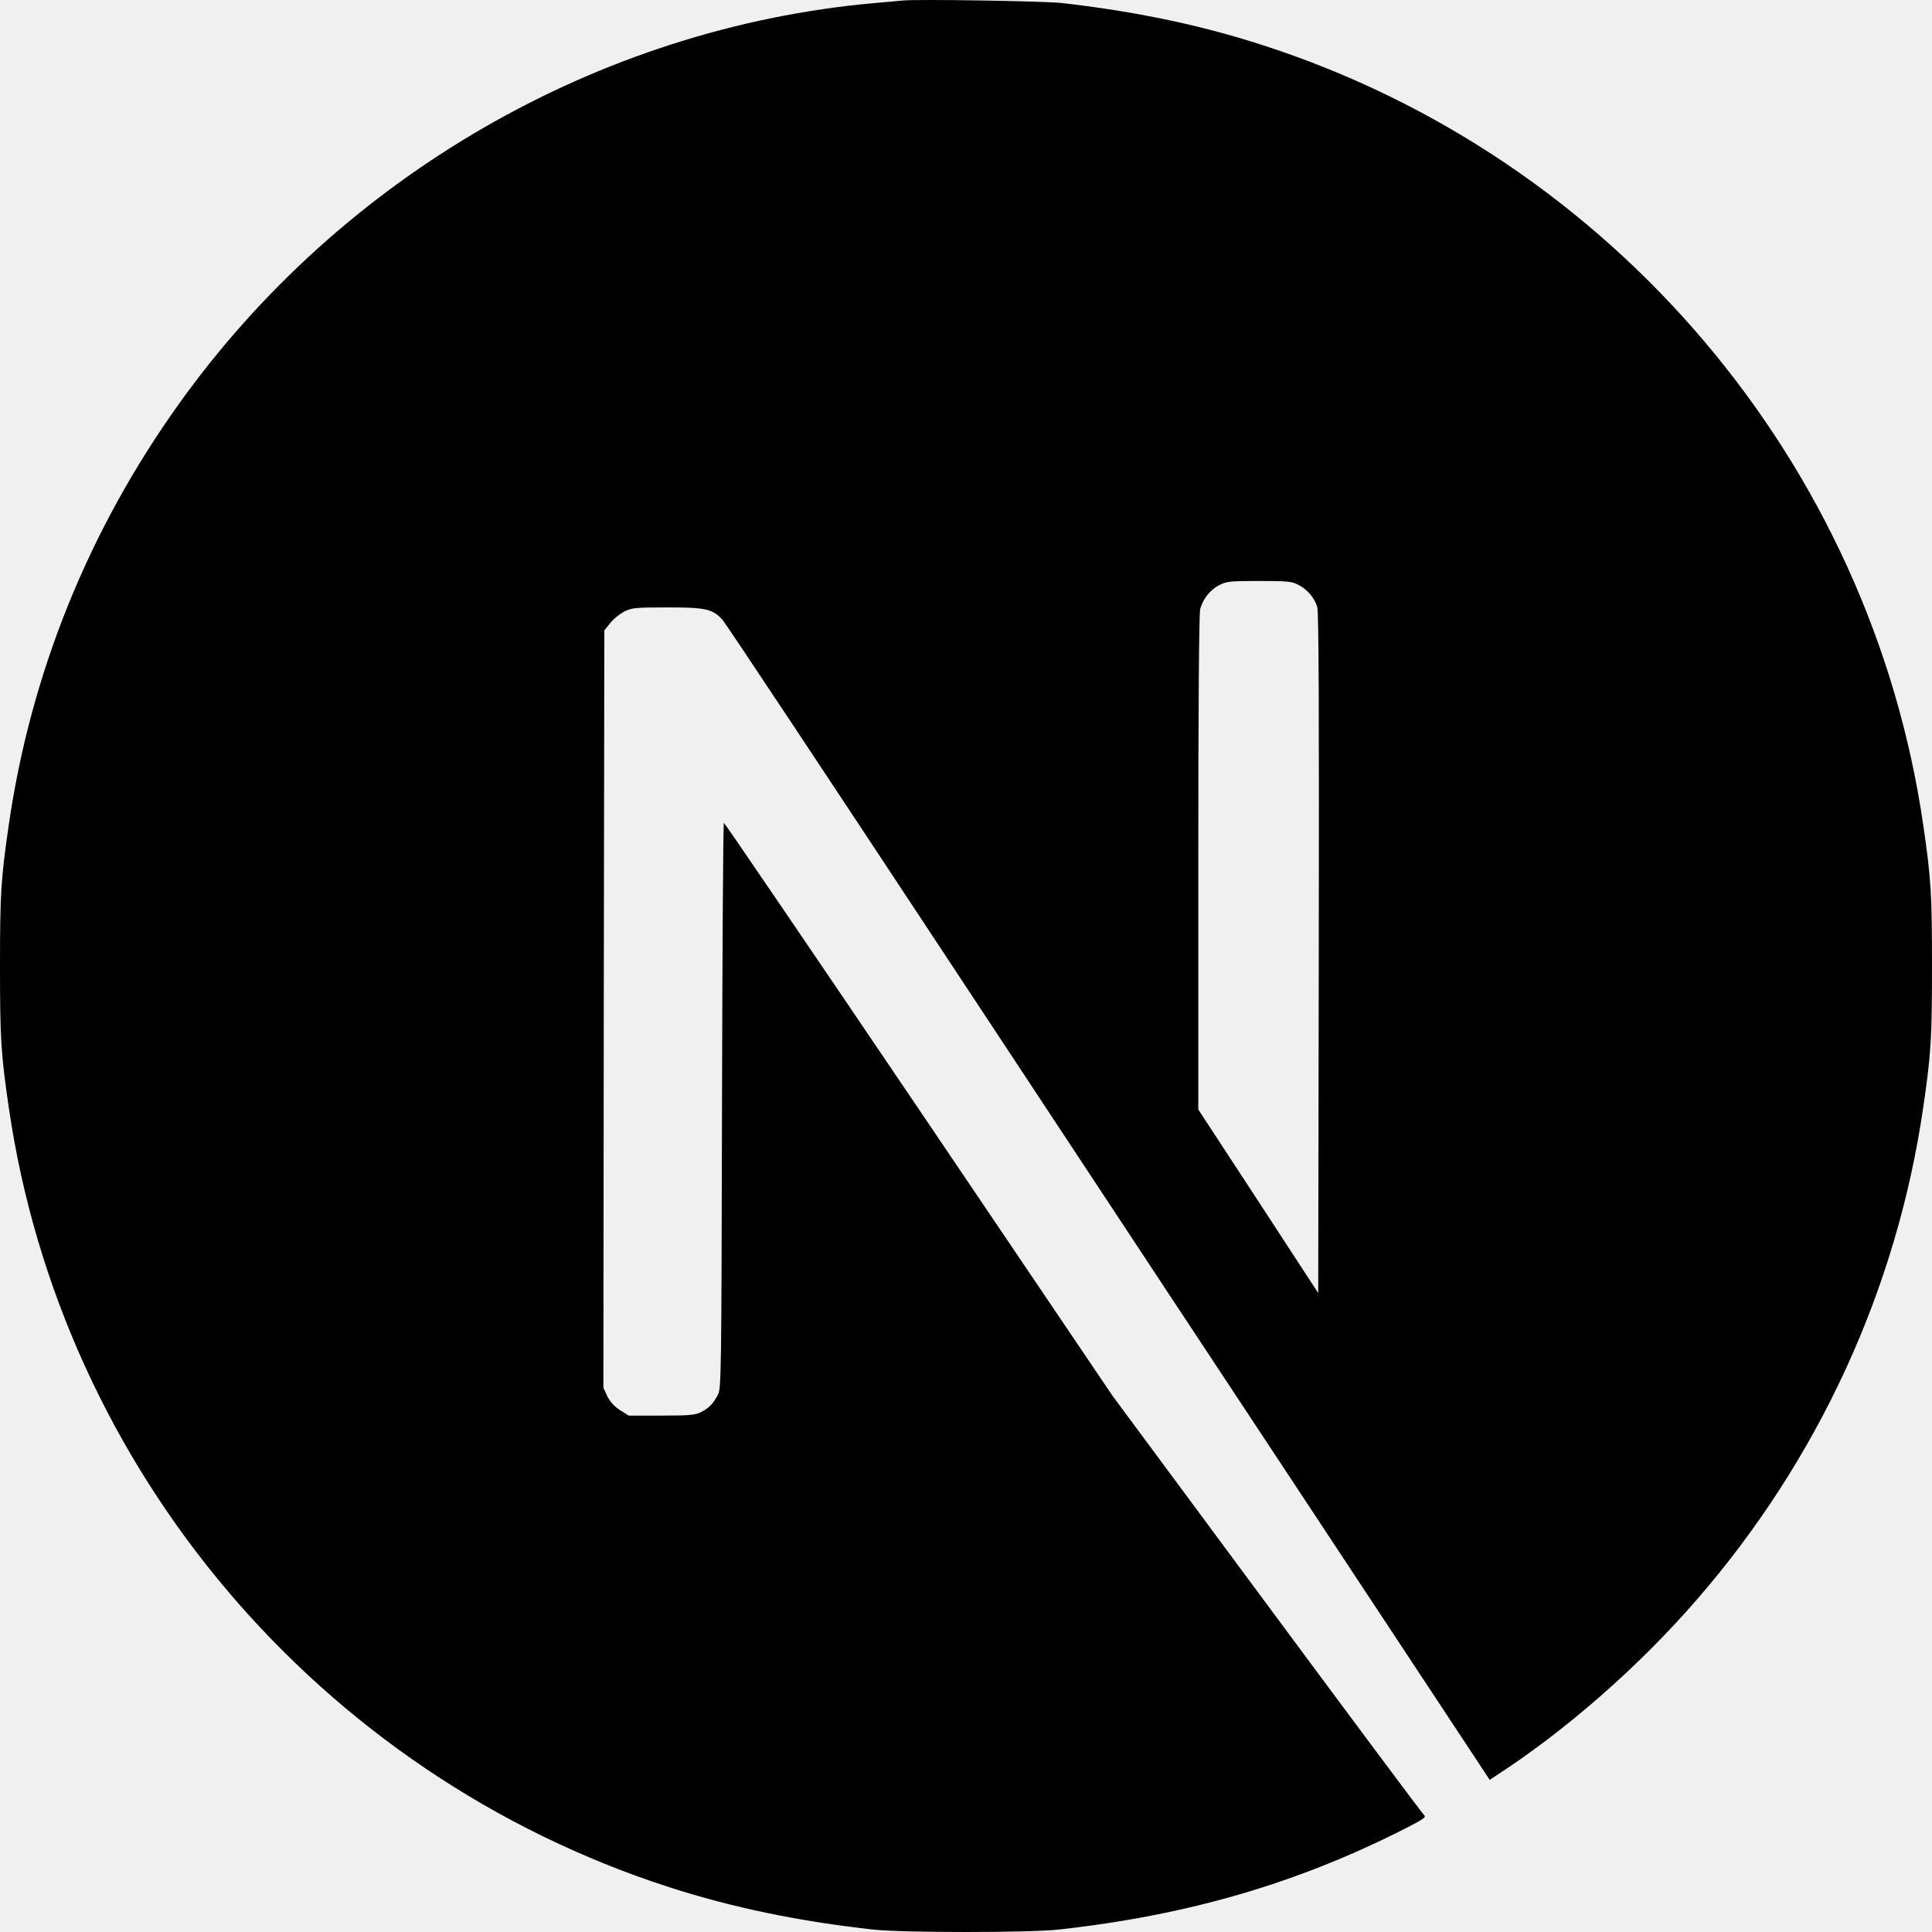
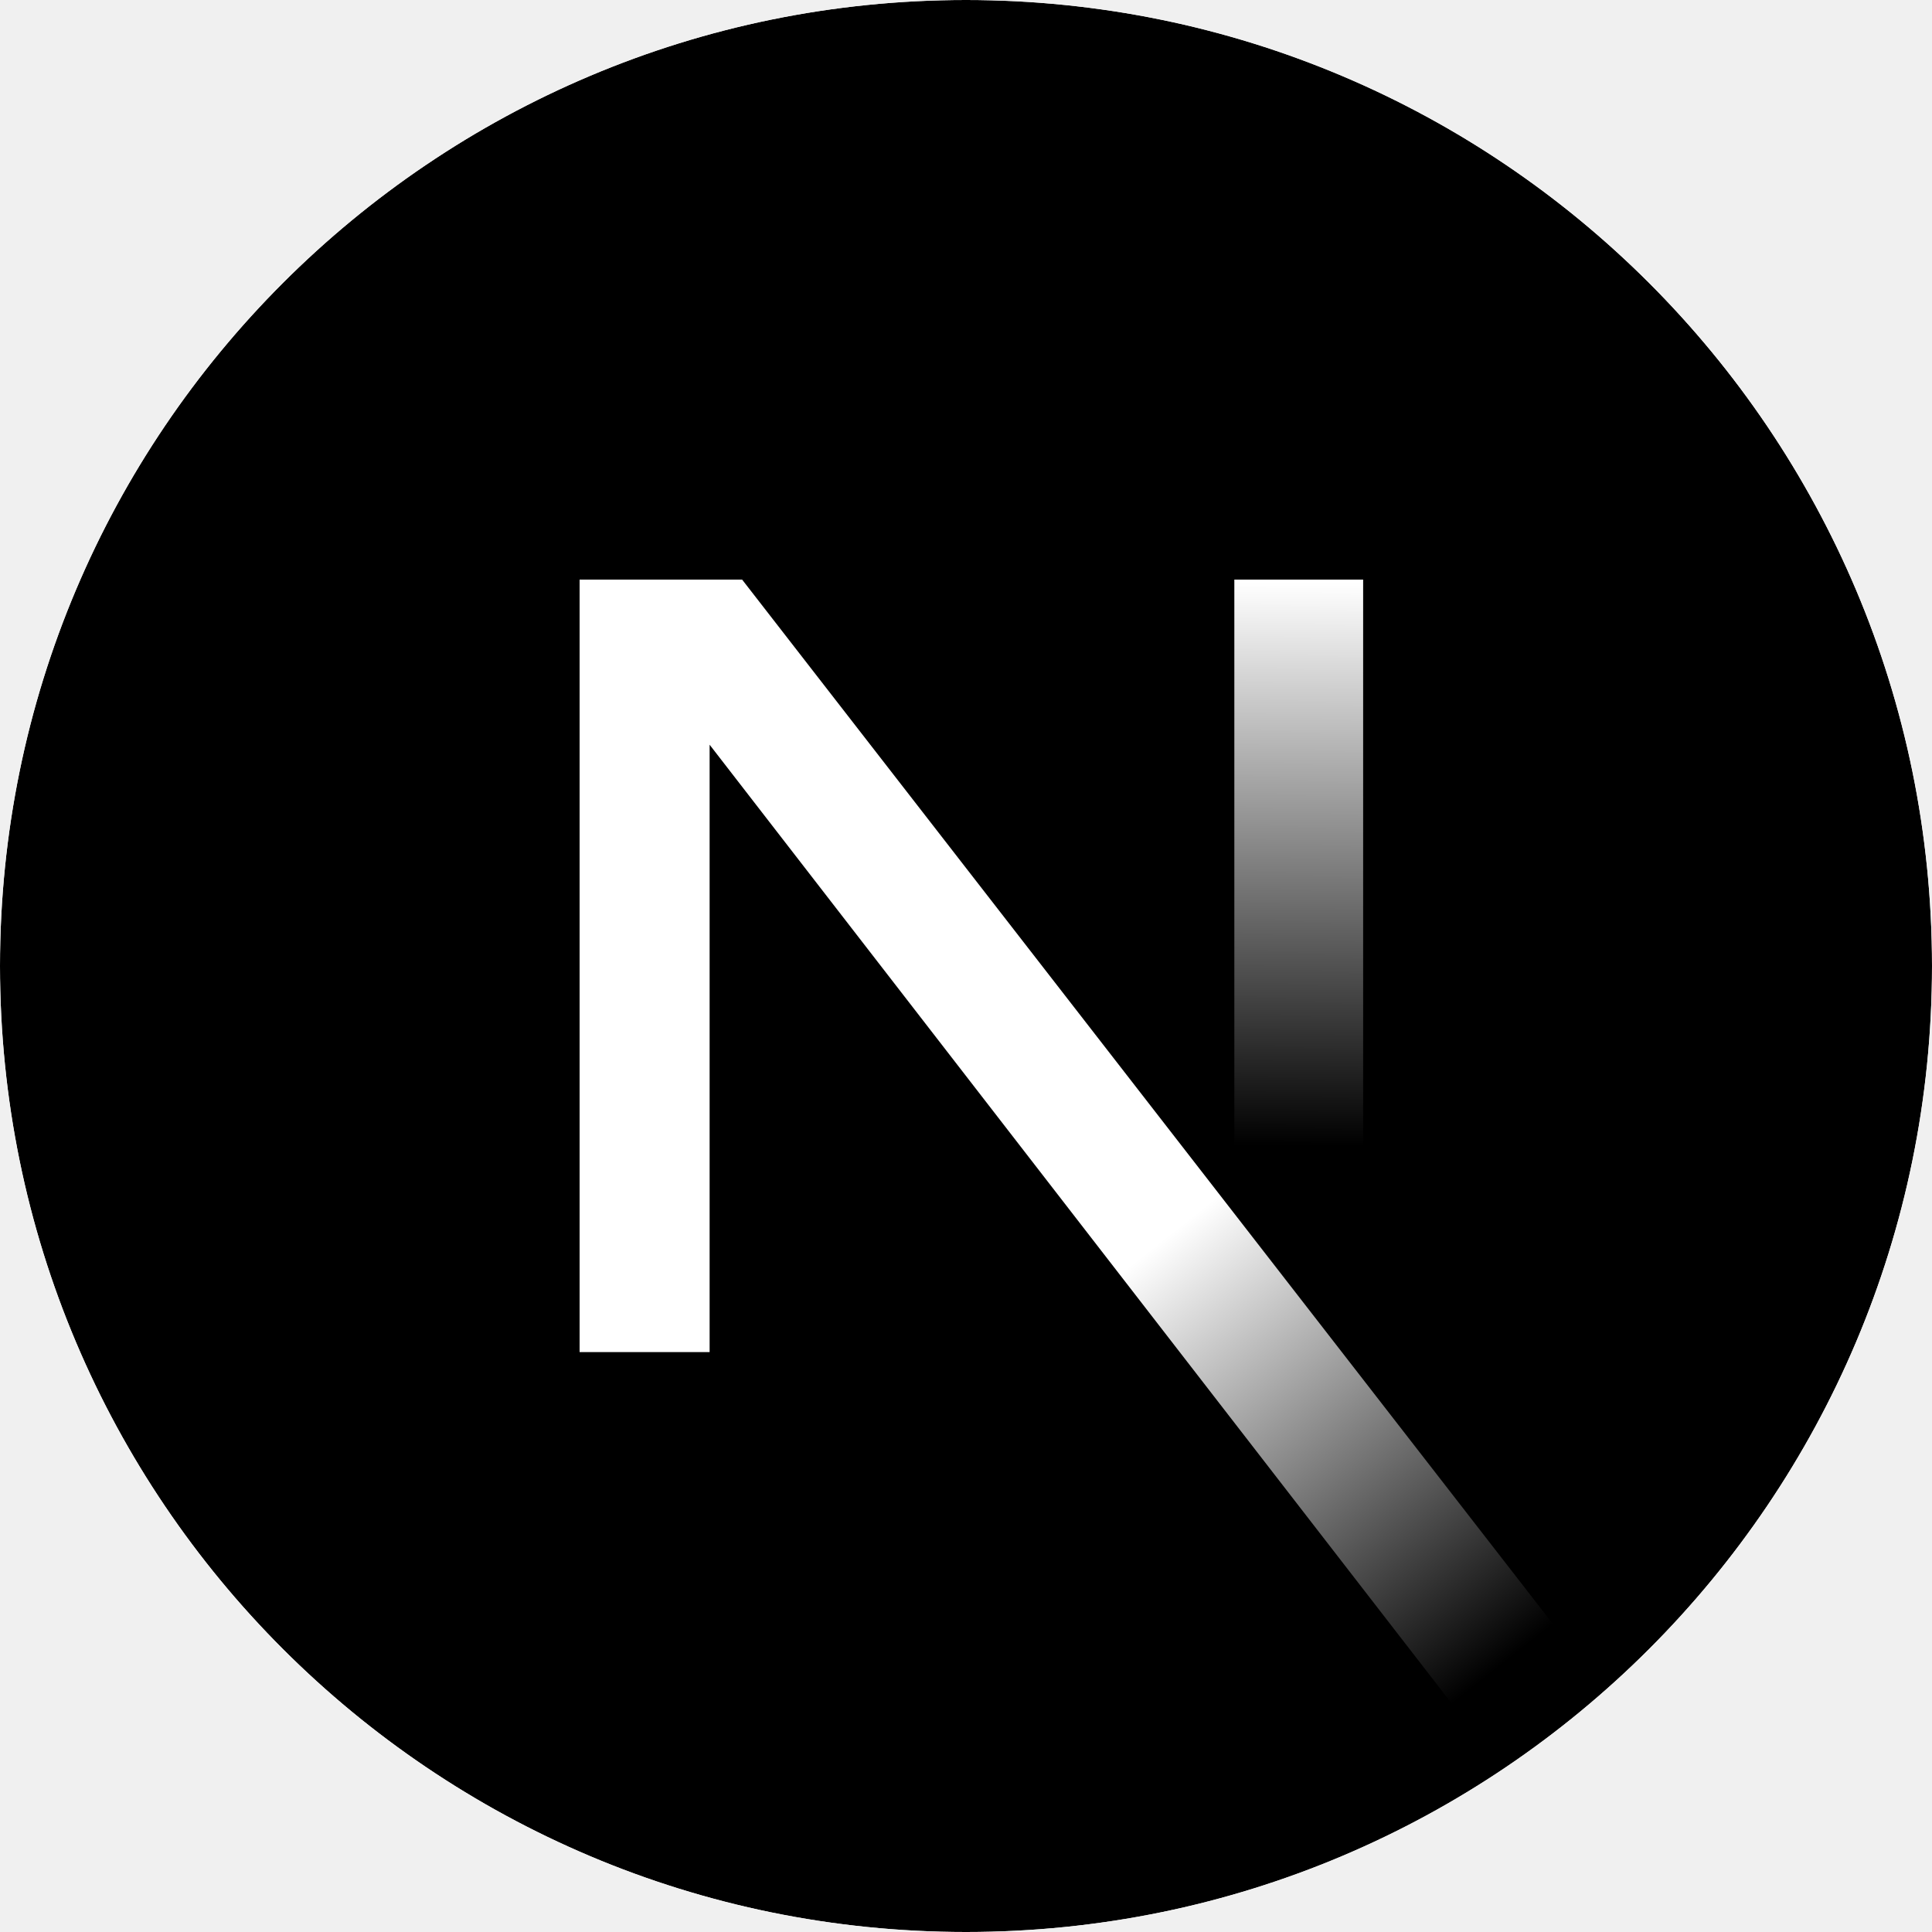
- <svg xmlns="http://www.w3.org/2000/svg" width="256" height="256" preserveAspectRatio="xMidYMid">
-   <path d="M119.617.069c-.55.05-2.302.225-3.879.35-36.36 3.278-70.419 22.894-91.99 53.044-12.012 16.764-19.694 35.78-22.597 55.922C.125 116.415 0 118.492 0 128.025c0 9.533.125 11.61 1.151 18.64 6.957 48.065 41.165 88.449 87.56 103.411 8.309 2.678 17.067 4.504 27.027 5.605 3.879.425 20.645.425 24.524 0 17.192-1.902 31.756-6.155 46.12-13.486 2.202-1.126 2.628-1.426 2.327-1.677-.2-.15-9.584-12.735-20.845-27.948l-20.47-27.648-25.65-37.956c-14.114-20.868-25.725-37.932-25.825-37.932-.1-.025-.2 16.84-.25 37.431-.076 36.055-.1 37.506-.551 38.357-.65 1.226-1.151 1.727-2.202 2.277-.801.4-1.502.475-5.28.475h-4.33l-1.15-.725a4.679 4.679 0 01-1.677-1.827l-.526-1.126.05-50.166.075-50.192.776-.976c.4-.525 1.251-1.2 1.852-1.526 1.026-.5 1.426-.55 5.755-.55 5.105 0 5.956.2 7.282 1.651.376.4 14.264 21.318 30.88 46.514 16.617 25.195 39.34 59.599 50.5 76.488l20.27 30.7 1.026-.675c9.084-5.905 18.693-14.312 26.3-23.07 16.191-18.59 26.626-41.258 30.13-65.428 1.026-7.031 1.151-9.108 1.151-18.64 0-9.534-.125-11.61-1.151-18.641-6.957-48.065-41.165-88.449-87.56-103.411-8.184-2.652-16.892-4.479-26.652-5.58-2.402-.25-18.943-.525-21.02-.325zm52.401 77.414c1.201.6 2.177 1.752 2.527 2.953.2.65.25 14.562.2 45.913l-.074 44.987-7.933-12.16-7.958-12.16v-32.702c0-21.143.1-33.028.25-33.603.4-1.401 1.277-2.502 2.478-3.153 1.026-.525 1.401-.575 5.33-.575 3.704 0 4.354.05 5.18.5z" />
+ <svg xmlns="http://www.w3.org/2000/svg" xmlns:xlink="http://www.w3.org/1999/xlink" width="256" height="256" preserveAspectRatio="xMidYMid">
+   <defs>
+     <linearGradient x1="55.633%" y1="56.385%" x2="83.228%" y2="96.08%" id="c">
+       <stop stop-color="#FFF" offset="0%" />
+       <stop stop-color="#FFF" stop-opacity="0" offset="100%" />
+     </linearGradient>
+     <linearGradient x1="50%" y1="0%" x2="49.953%" y2="73.438%" id="d">
+       <stop stop-color="#FFF" offset="0%" />
+       <stop stop-color="#FFF" stop-opacity="0" offset="100%" />
+     </linearGradient>
+     <circle id="a" cx="128" cy="128" r="128" />
+   </defs>
+   <mask id="b" fill="#fff">
+     <use xlink:href="#a" />
+   </mask>
+   <g mask="url(#b)">
+     <circle cx="128" cy="128" r="128" />
+     <path d="M212.634 224.028L98.335 76.8H76.8v102.357h17.228V98.68L199.11 234.446a128.433 128.433 0 0013.524-10.418z" fill="url(#c)" />
+     <path fill="url(#d)" d="M163.556 76.8h17.067v102.4h-17.067z" />
+   </g>
</svg>
